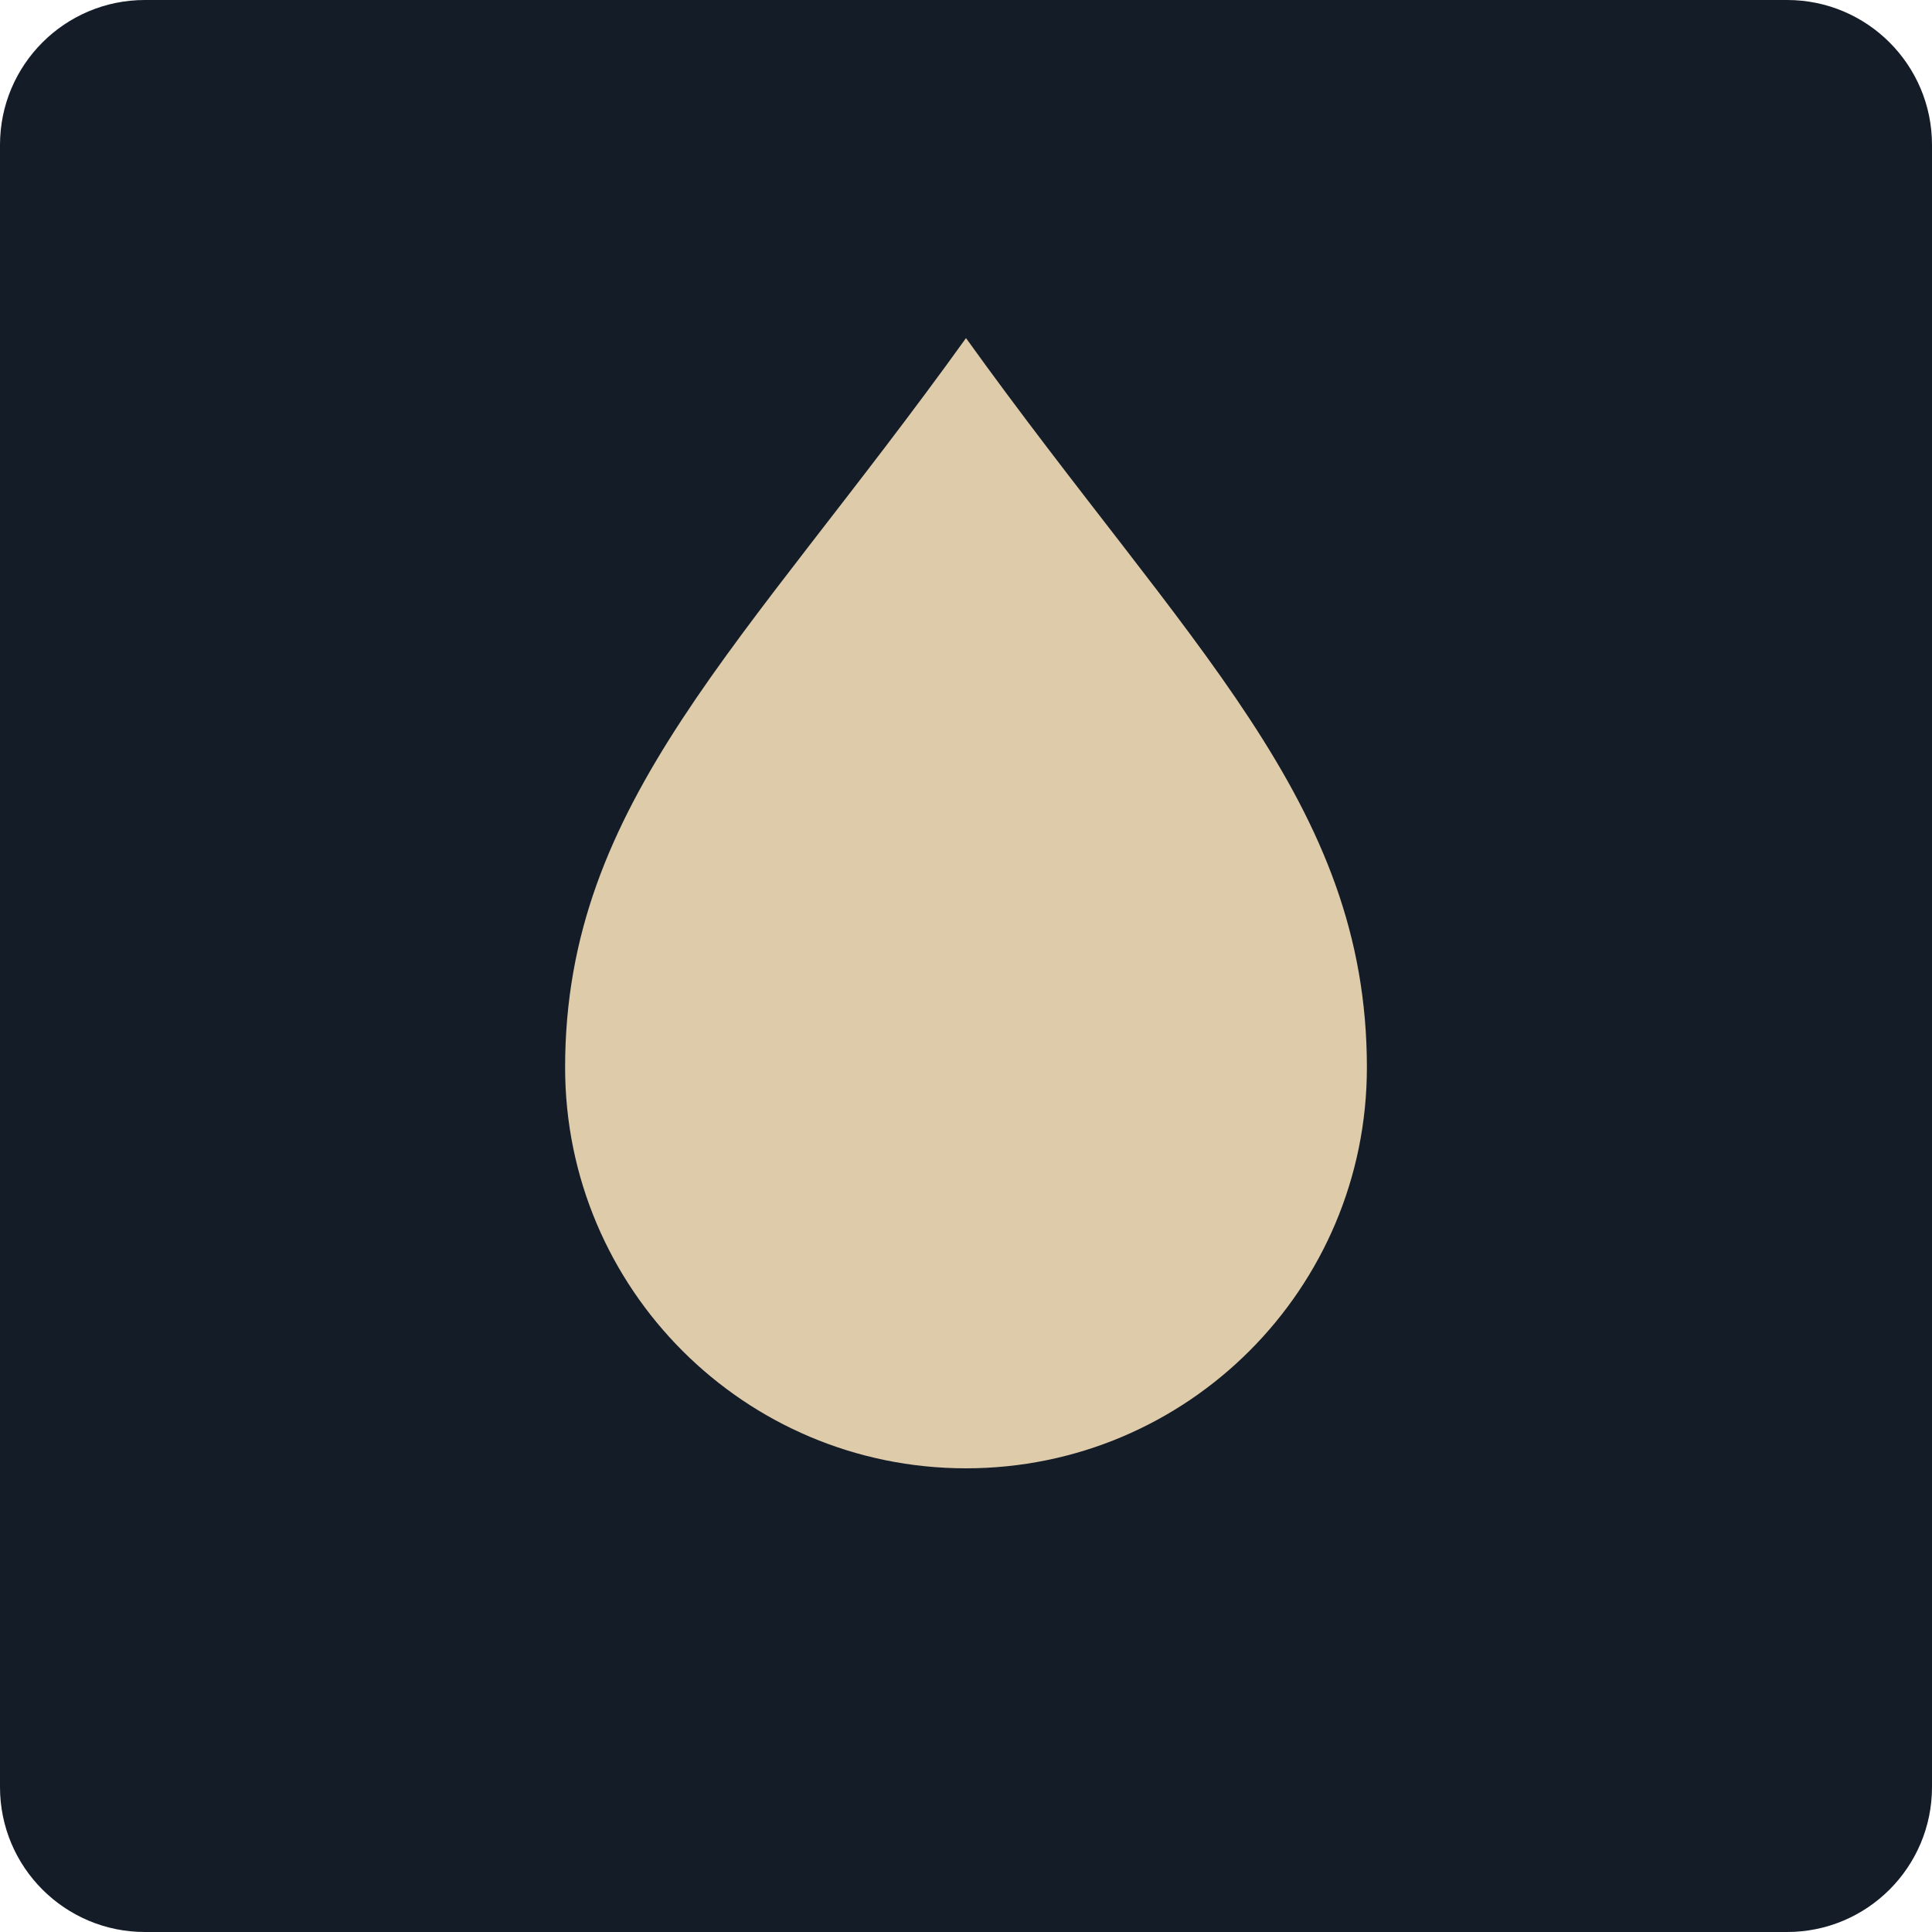
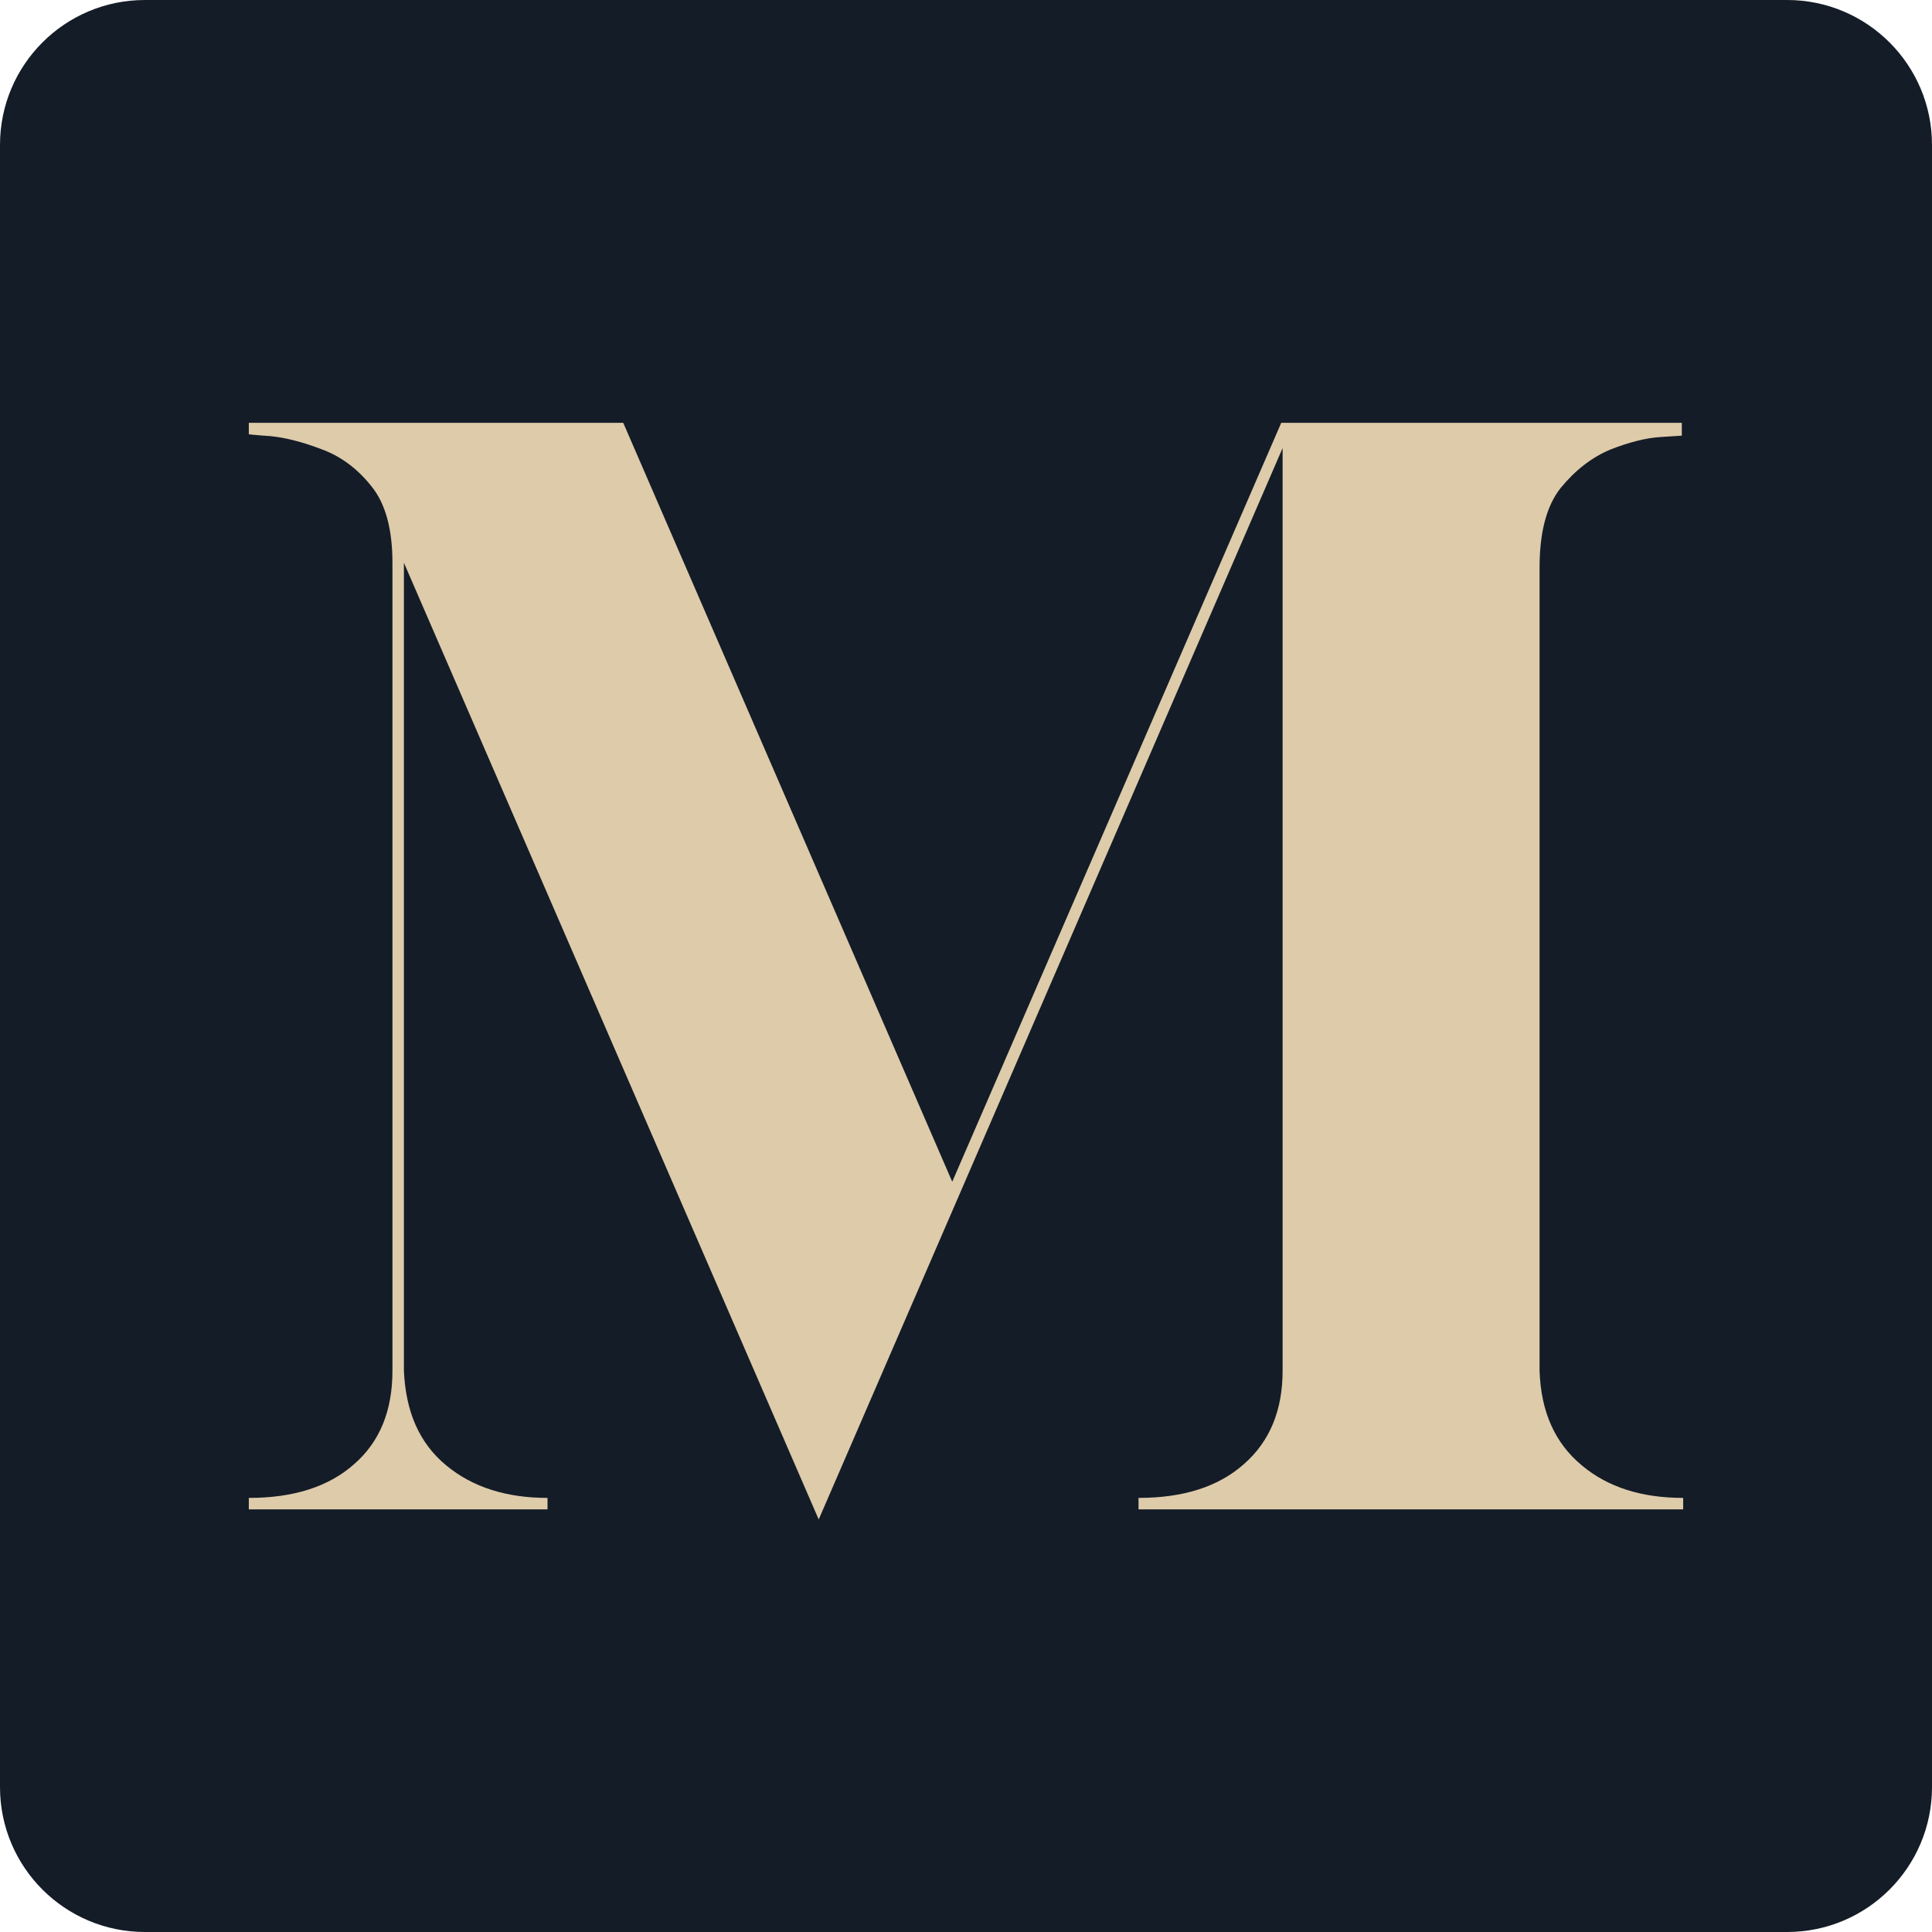
- <svg xmlns="http://www.w3.org/2000/svg" viewBox="0 0 40 40">
-   <rect width="40" height="40" rx="3" fill="#141C27" />
-   <path d="M20 7c4.6 6.4 8.3 9.6 8.3 15.1a8.3 8.3 0 0 1-16.6 0C11.7 16.6 15.4 13.4 20 7z" fill="#DDCBAA" />
+ <svg xmlns="http://www.w3.org/2000/svg" viewBox="0 0 400 400">
+   <rect width="400" height="400" rx="30" fill="#141C27" />
+   <path transform="translate(38.5 312.5) scale(0.95)" fill="#DDCBAA" d="M 47.5 -206.3 L 47.5 -30.2 C 47.9 -21.2 50.9 -14.4 56.7 -9.6 C 62.5 -4.8 69.9 -2.5 78.8 -2.5 L 78.8 0 L 13.7 0 L 13.7 -2.5 C 23.4 -2.5 31.1 -4.9 36.7 -9.9 C 42.3 -14.8 45 -21.6 45 -30.2 L 45 -206.3 C 45 -213.6 43.5 -219.2 40.4 -223 C 37.3 -226.9 33.6 -229.6 29.4 -231.1 C 25.2 -232.7 21.5 -233.6 18.4 -233.9 C 15.3 -234.1 13.7 -234.3 13.7 -234.3 L 13.7 -236.8 L 95.3 -236.8 L 167 -71.4 L 238.7 -236.8 L 326 -236.8 L 326 -234 C 326 -234 324.5 -233.9 321.3 -233.7 C 318.2 -233.5 314.6 -232.6 310.5 -231 C 306.4 -229.3 302.8 -226.5 299.6 -222.6 C 296.5 -218.7 295 -212.9 295 -205.2 L 295 -30.2 C 295.3 -21.2 298.4 -14.4 304.2 -9.6 C 309.9 -4.8 317.3 -2.5 326.3 -2.5 L 326.3 0 L 207.6 0 L 207.6 -2.5 C 217.3 -2.5 225 -4.9 230.6 -9.9 C 236.2 -14.8 239 -21.6 239 -30.2 L 239 -231.3 L 137.9 2.2 Z M 47.5 -206.3 " />
</svg>
